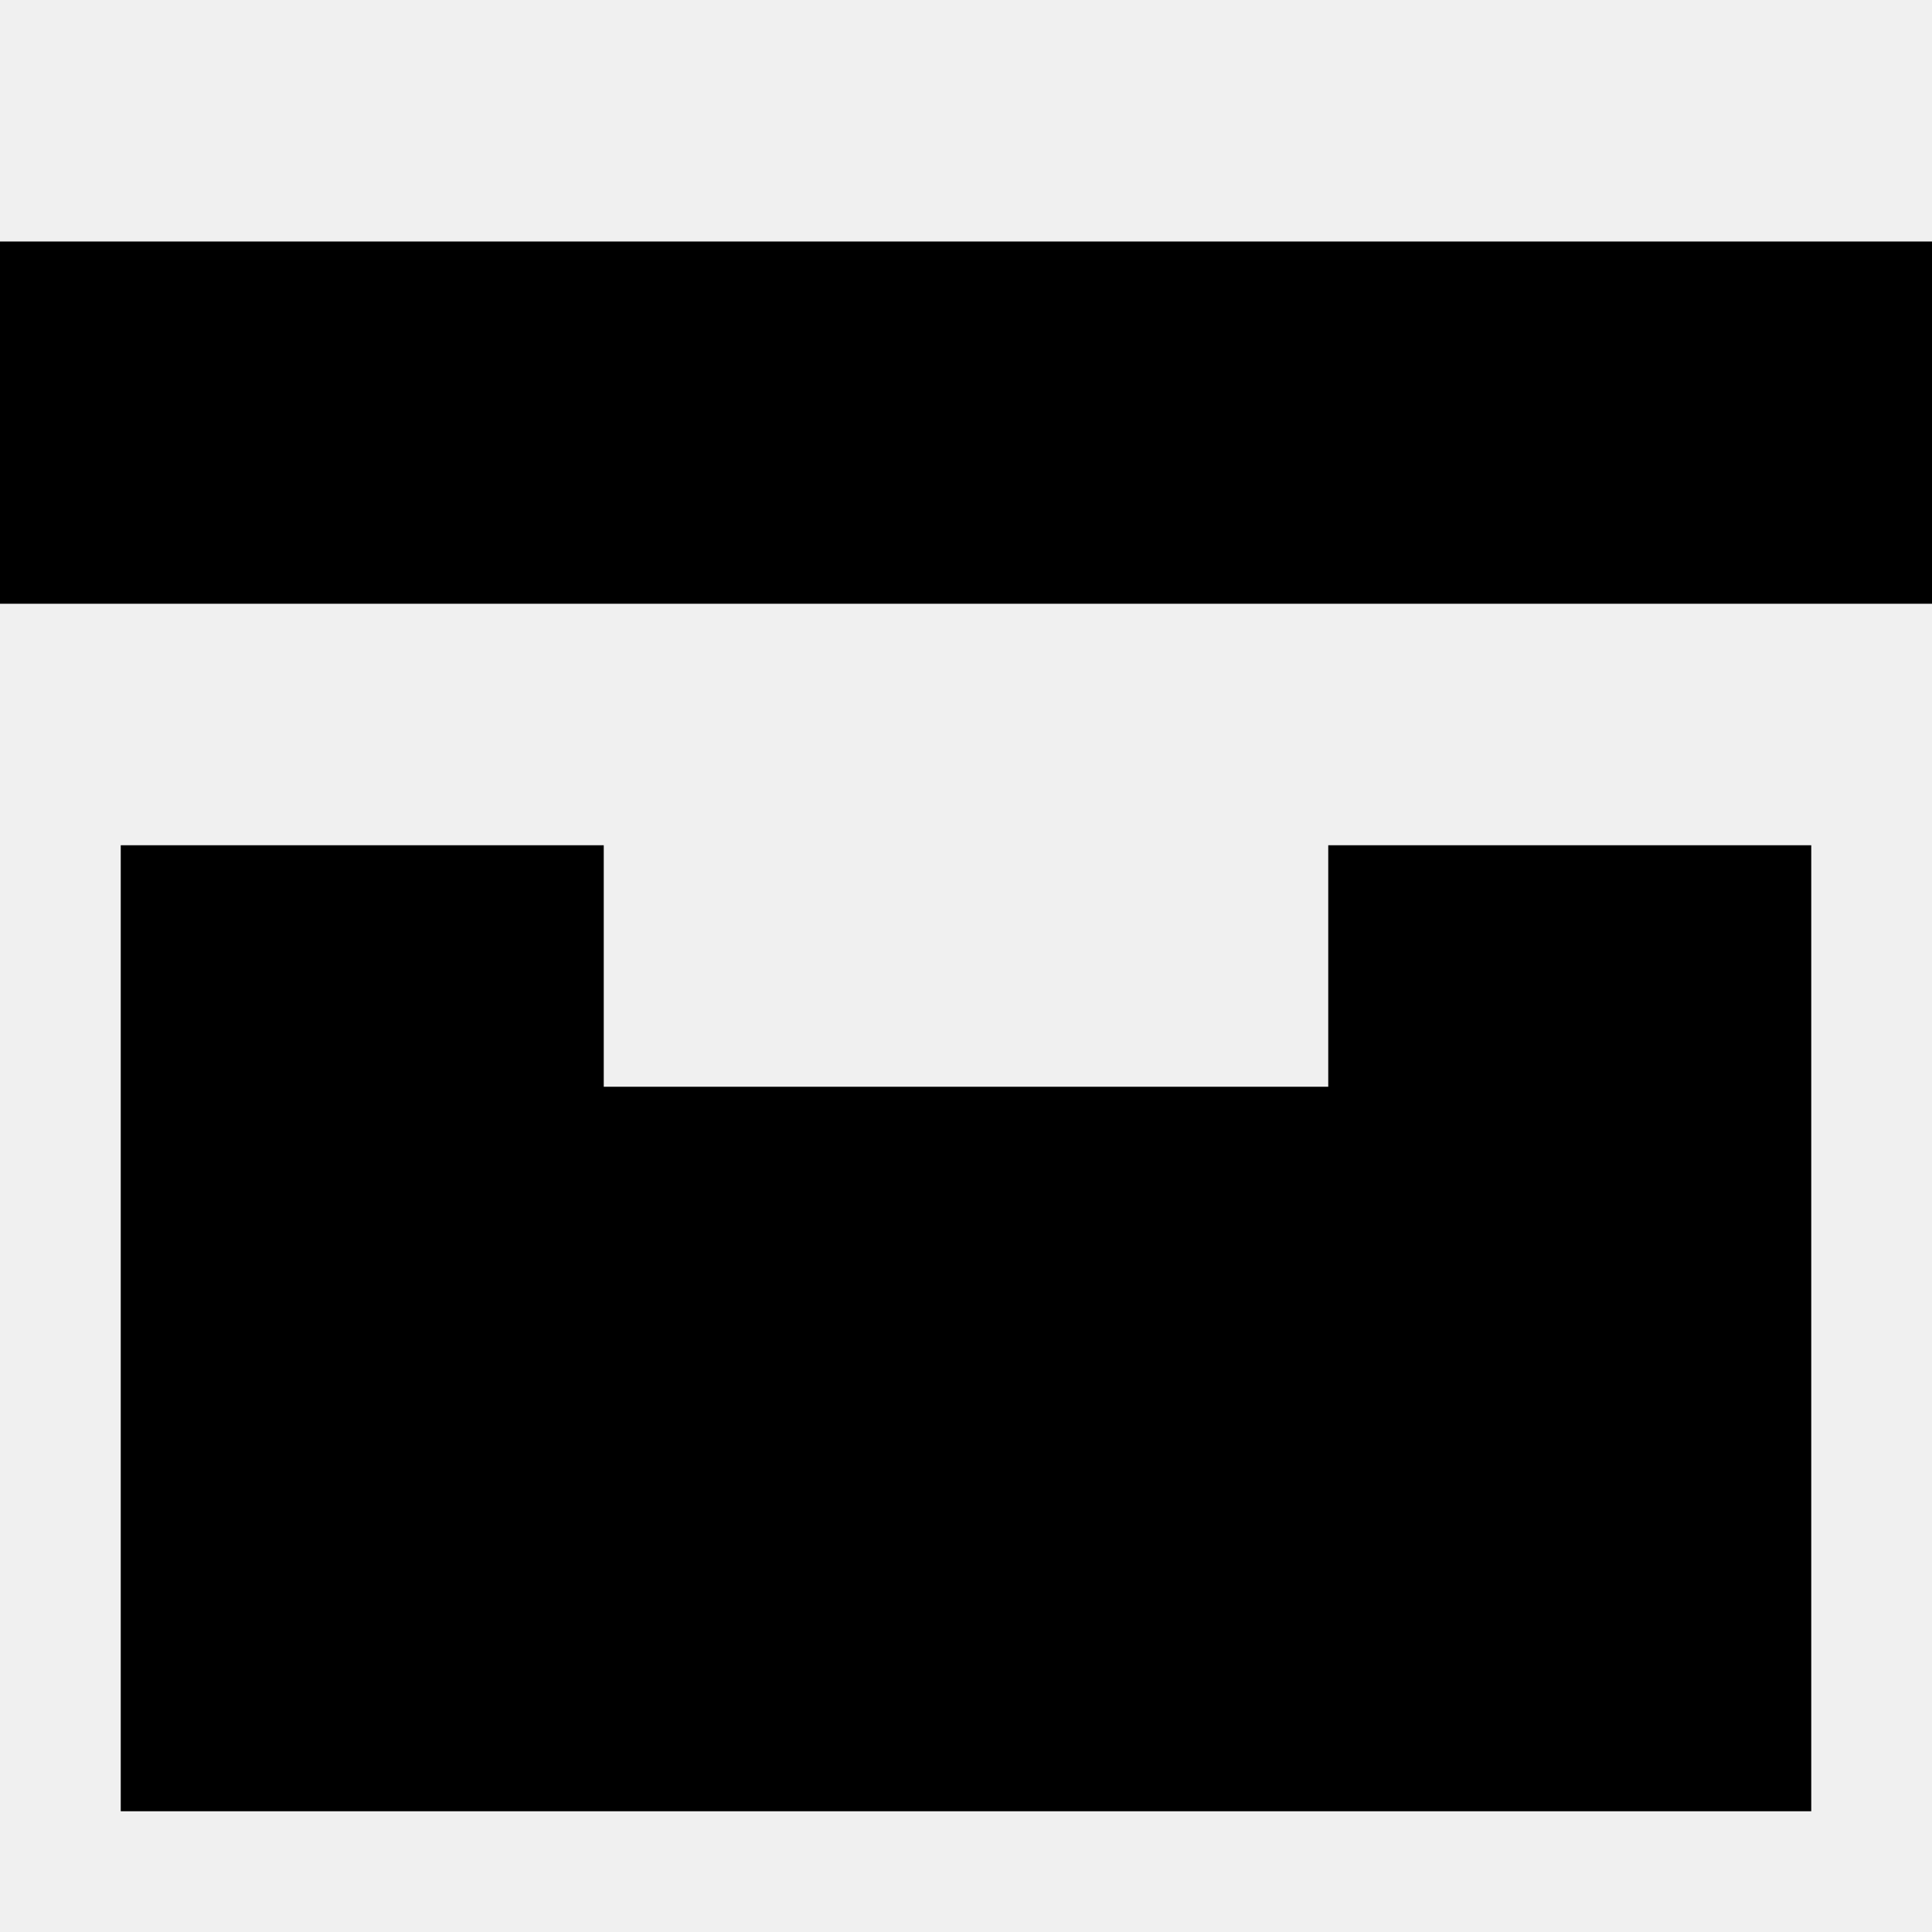
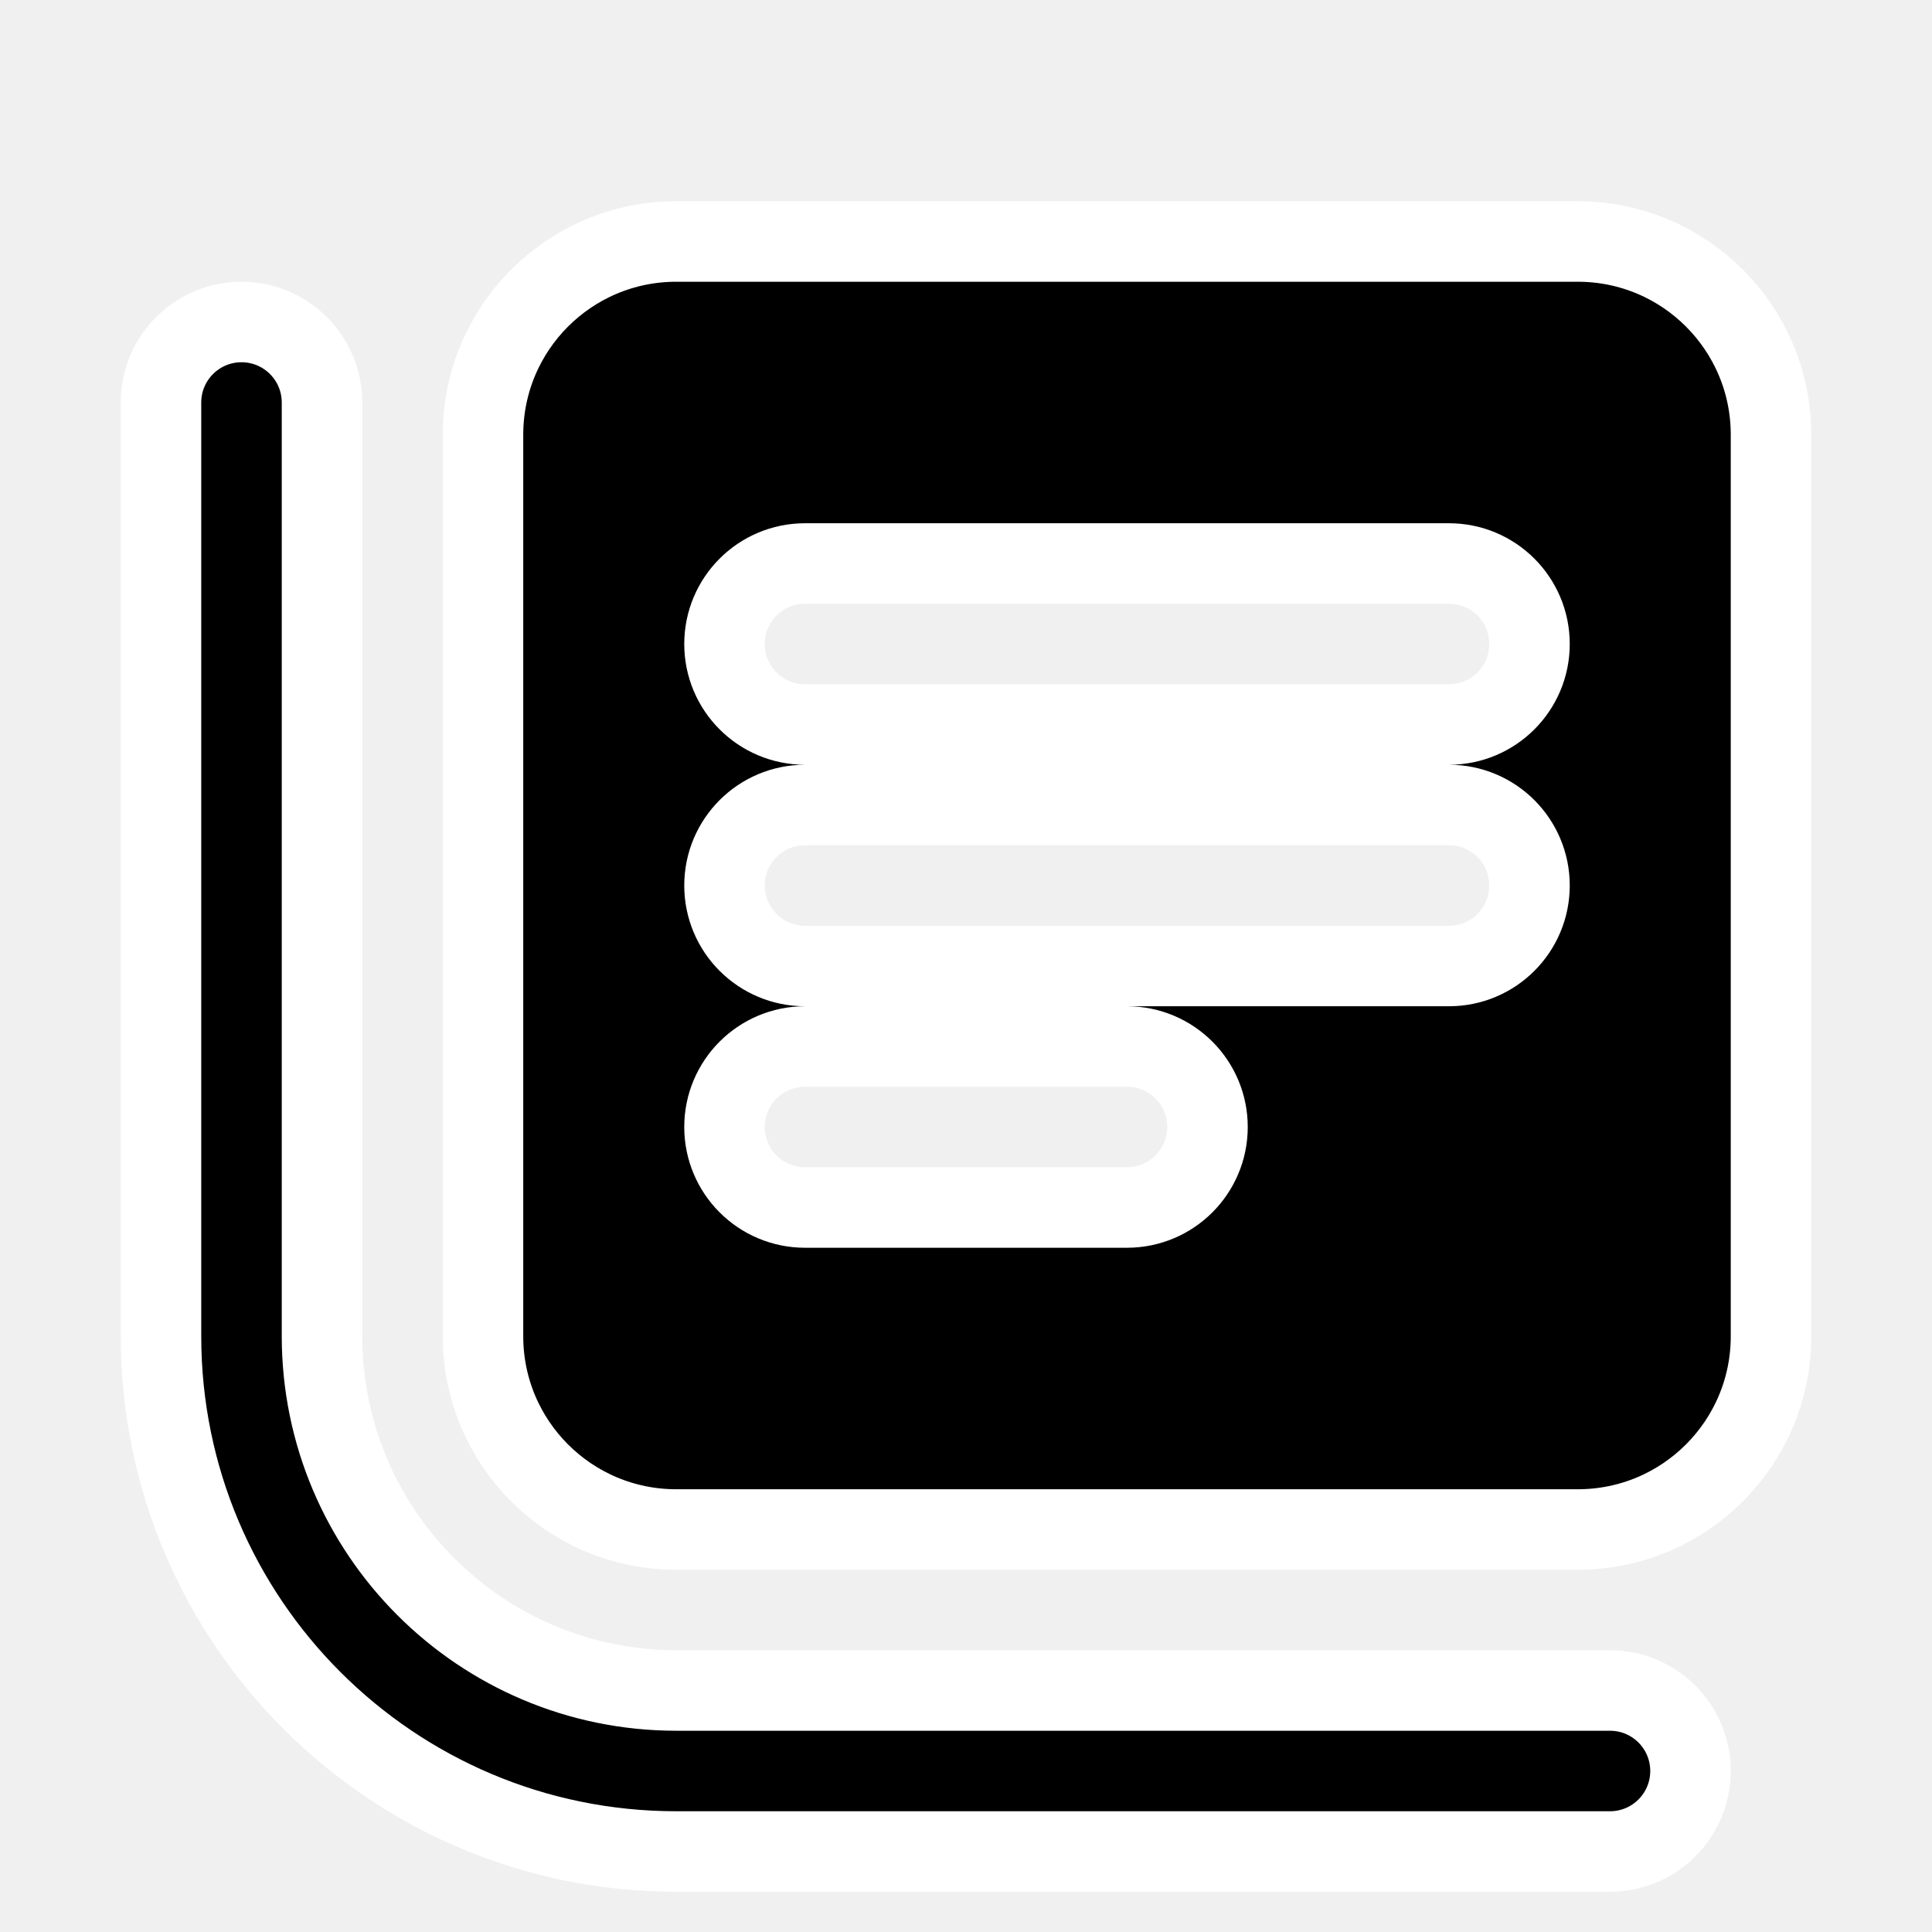
- <svg xmlns="http://www.w3.org/2000/svg" width="800px" height="800px" viewBox="0 0 16 16" fill="none">
-   <path d="M16 2H0V5H16V2Z" fill="#000000" />
-   <path d="M1 7H5V9H11V7H15V15H1V7Z" fill="#000000" />
+ <svg xmlns="http://www.w3.org/2000/svg" width="800px" height="800px" viewBox="0 0 24 24" fill="none" stroke="#ffffff">
+   <g id="SVGRepo_bgCarrier" stroke-width="0" />
+   <g id="SVGRepo_tracerCarrier" stroke-linecap="round" stroke-linejoin="round" />
+   <g id="SVGRepo_iconCarrier">
+     <path fill-rule="evenodd" clip-rule="evenodd" d="M19.6 3H8.4A2.4 2.4 0 0 0 6 5.4v11.2A2.4 2.4 0 0 0 8.4 19h11.2a2.4 2.4 0 0 0 2.4-2.4V5.4A2.4 2.4 0 0 0 19.6 3ZM9 8a1 1 0 0 1 1-1h8a1 1 0 1 1 0 2h-8a1 1 0 0 1-1-1Zm1 2a1 1 0 1 0 0 2h8a1 1 0 1 0 0-2h-8Zm-1 4a1 1 0 0 1 1-1h4a1 1 0 1 1 0 2h-4a1 1 0 0 1-1-1Z" fill="#000000" />
+     <path d="M4 5a1 1 0 0 0-2 0v11.6C2 20.132 4.868 23 8.4 23H20a1 1 0 1 0 0-2H8.4A4.403 4.403 0 0 1 4 16.6V5Z" fill="#000000" />
+   </g>
</svg>
